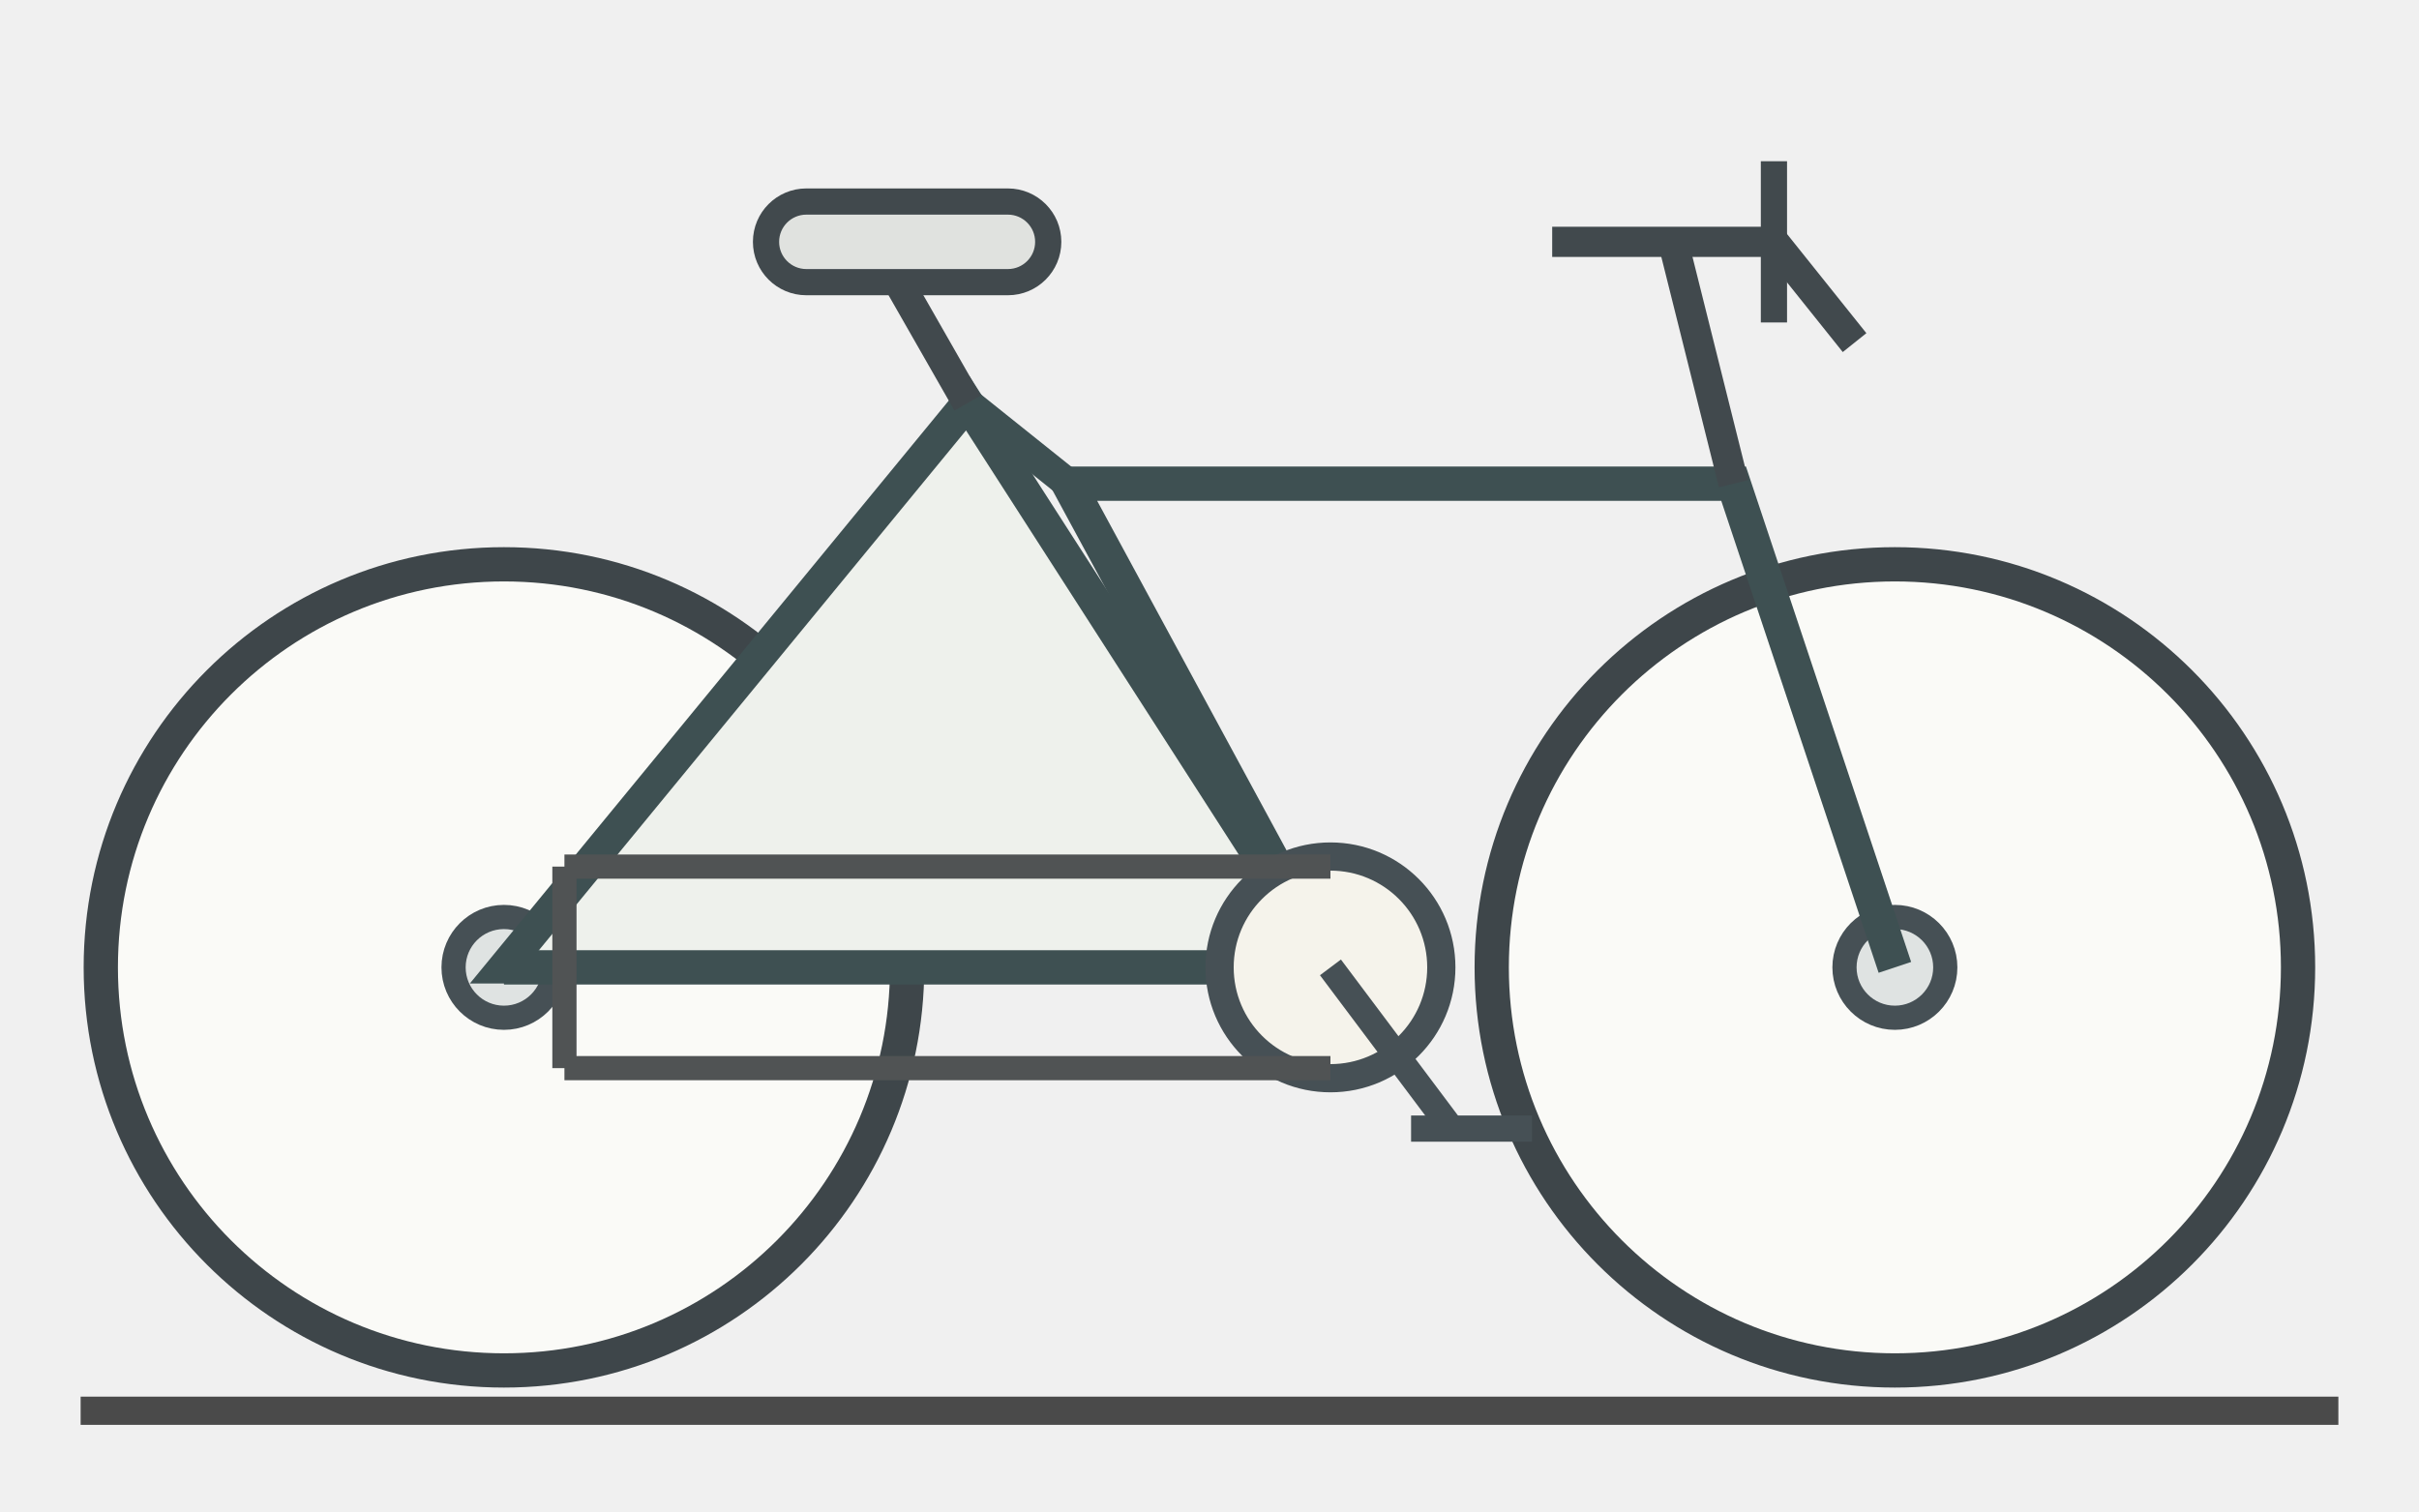
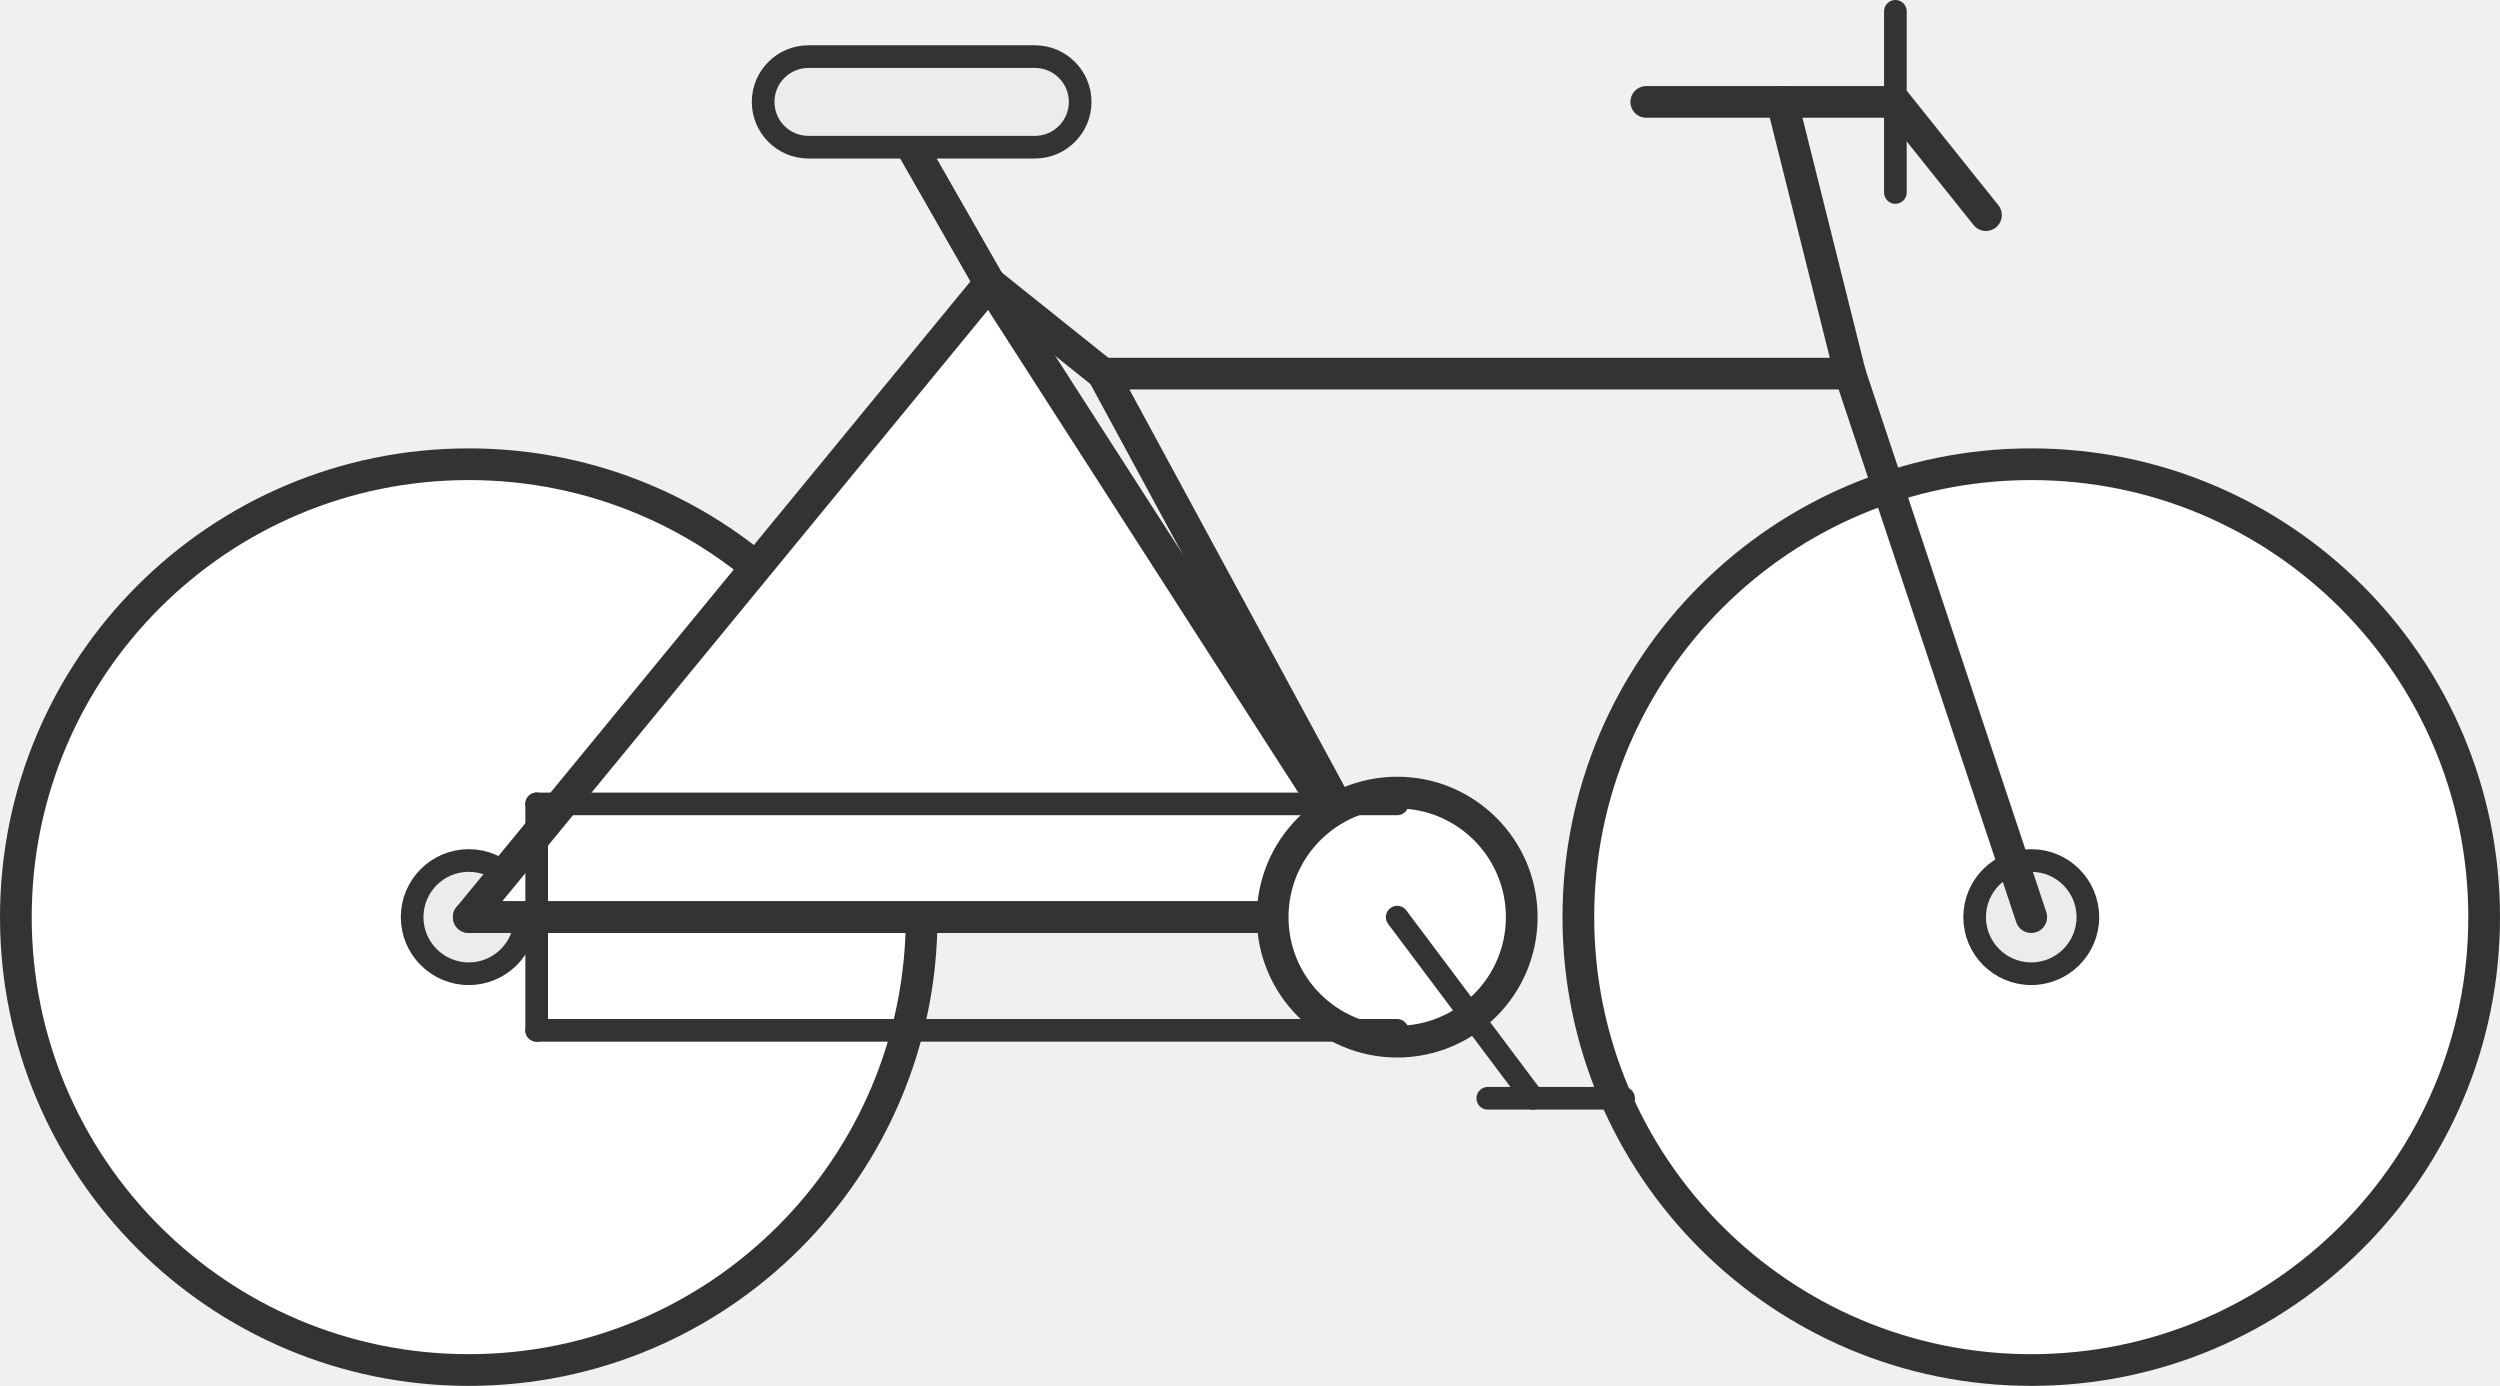
- <svg xmlns="http://www.w3.org/2000/svg" viewBox="0 0 120 75">
-   <circle cx="25" cy="48" r="20" fill="#fafaf7" stroke="#3e464a" stroke-width="1.7" />
-   <circle cx="94" cy="48" r="20" fill="#fafaf7" stroke="#3e464a" stroke-width="1.7" />
-   <circle cx="25" cy="48" r="2.5" fill="#dfe3e2" stroke="#465055" stroke-width="1.2" />
-   <circle cx="94" cy="48" r="2.5" fill="#dfe3e2" stroke="#465055" stroke-width="1.2" />
-   <polygon points="25,48 48,20 66,48" fill="#eef1ec" stroke="#3e5052" stroke-width="1.6" />
-   <polyline points="25,48 66,48 53,24 86,24 94,48" fill="none" stroke="#3e5052" stroke-width="1.7" />
-   <line x1="48" y1="20" x2="53" y2="24" stroke="#3e5052" stroke-width="1.5" />
-   <circle cx="66" cy="48" r="5.5" fill="#f5f3eb" stroke="#465055" stroke-width="1.4" />
-   <line x1="66" y1="48" x2="72" y2="56" stroke="#465055" stroke-width="1.3" />
-   <line x1="70" y1="56" x2="76" y2="56" stroke="#465055" stroke-width="1.3" />
-   <line x1="66" y1="43" x2="28" y2="43" stroke="#505354" stroke-width="1.2" />
-   <line x1="66" y1="53" x2="28" y2="53" stroke="#505354" stroke-width="1.2" />
-   <line x1="28" y1="43" x2="28" y2="53" stroke="#505354" stroke-width="1.2" />
-   <line x1="48" y1="20" x2="44" y2="13" stroke="#41494d" stroke-width="1.5" />
-   <rect x="38" y="10" width="14" height="4" rx="2" fill="#e0e2df" stroke="#41494d" stroke-width="1.3" />
-   <line x1="86" y1="24" x2="83" y2="12" stroke="#41494d" stroke-width="1.5" />
-   <path d="M77 12 L88 12 L92 17" fill="none" stroke="#41494d" stroke-width="1.5" />
-   <line x1="88" y1="8" x2="88" y2="16" stroke="#41494d" stroke-width="1.3" />
-   <line x1="4" y1="70" x2="116" y2="70" stroke="#4a4a4a" stroke-width="1.4" />
+ <svg xmlns="http://www.w3.org/2000/svg" viewBox="0 0 110.4 61.2">
+   <g transform="translate(0 0)">
+     <g transform="translate(0 0)">
+       <g transform="translate(-4.3 -7.5)">
+         <circle cx="25" cy="48" r="20" fill="#ffffff" stroke="#333333" stroke-width="1.4" stroke-linejoin="round" stroke-linecap="round" />
+         <circle cx="94" cy="48" r="20" fill="#ffffff" stroke="#333333" stroke-width="1.4" stroke-linejoin="round" stroke-linecap="round" />
+         <circle cx="25" cy="48" r="2.5" fill="#ececec" stroke="#333333" stroke-width="1" stroke-linejoin="round" stroke-linecap="round" />
+         <circle cx="94" cy="48" r="2.5" fill="#ececec" stroke="#333333" stroke-width="1" stroke-linejoin="round" stroke-linecap="round" />
+         <polygon points="25,48 48,20 66,48" fill="#ffffff" stroke="#333333" stroke-width="1.4" stroke-linejoin="round" stroke-linecap="round" />
+         <polyline points="25,48 66,48 53,24 86,24 94,48" fill="none" stroke="#333333" stroke-width="1.4" stroke-linejoin="round" stroke-linecap="round" />
+         <line x1="48" y1="20" x2="53" y2="24" stroke="#333333" stroke-width="1.4" stroke-linejoin="round" stroke-linecap="round" />
+         <circle cx="66" cy="48" r="5.5" fill="#ffffff" stroke="#333333" stroke-width="1.4" stroke-linejoin="round" stroke-linecap="round" />
+         <line x1="66" y1="48" x2="72" y2="56" stroke="#333333" stroke-width="1" stroke-linejoin="round" stroke-linecap="round" />
+         <line x1="70" y1="56" x2="76" y2="56" stroke="#333333" stroke-width="1" stroke-linejoin="round" stroke-linecap="round" />
+         <line x1="66" y1="43" x2="28" y2="43" stroke="#333333" stroke-width="1" stroke-linejoin="round" stroke-linecap="round" />
+         <line x1="66" y1="53" x2="28" y2="53" stroke="#333333" stroke-width="1" stroke-linejoin="round" stroke-linecap="round" />
+         <line x1="28" y1="43" x2="28" y2="53" stroke="#333333" stroke-width="1" stroke-linejoin="round" stroke-linecap="round" />
+         <line x1="48" y1="20" x2="44" y2="13" stroke="#333333" stroke-width="1.4" stroke-linejoin="round" stroke-linecap="round" />
+         <rect x="38" y="10" width="14" height="4" rx="2" fill="#ececec" stroke="#333333" stroke-width="1" stroke-linejoin="round" stroke-linecap="round" />
+         <line x1="86" y1="24" x2="83" y2="12" stroke="#333333" stroke-width="1.4" stroke-linejoin="round" stroke-linecap="round" />
+         <path d="M77 12 L88 12 L92 17" fill="none" stroke="#333333" stroke-width="1.4" stroke-linejoin="round" stroke-linecap="round" />
+         <line x1="88" y1="8" x2="88" y2="16" stroke="#333333" stroke-width="1" stroke-linejoin="round" stroke-linecap="round" />
+       </g>
+     </g>
+   </g>
</svg>
